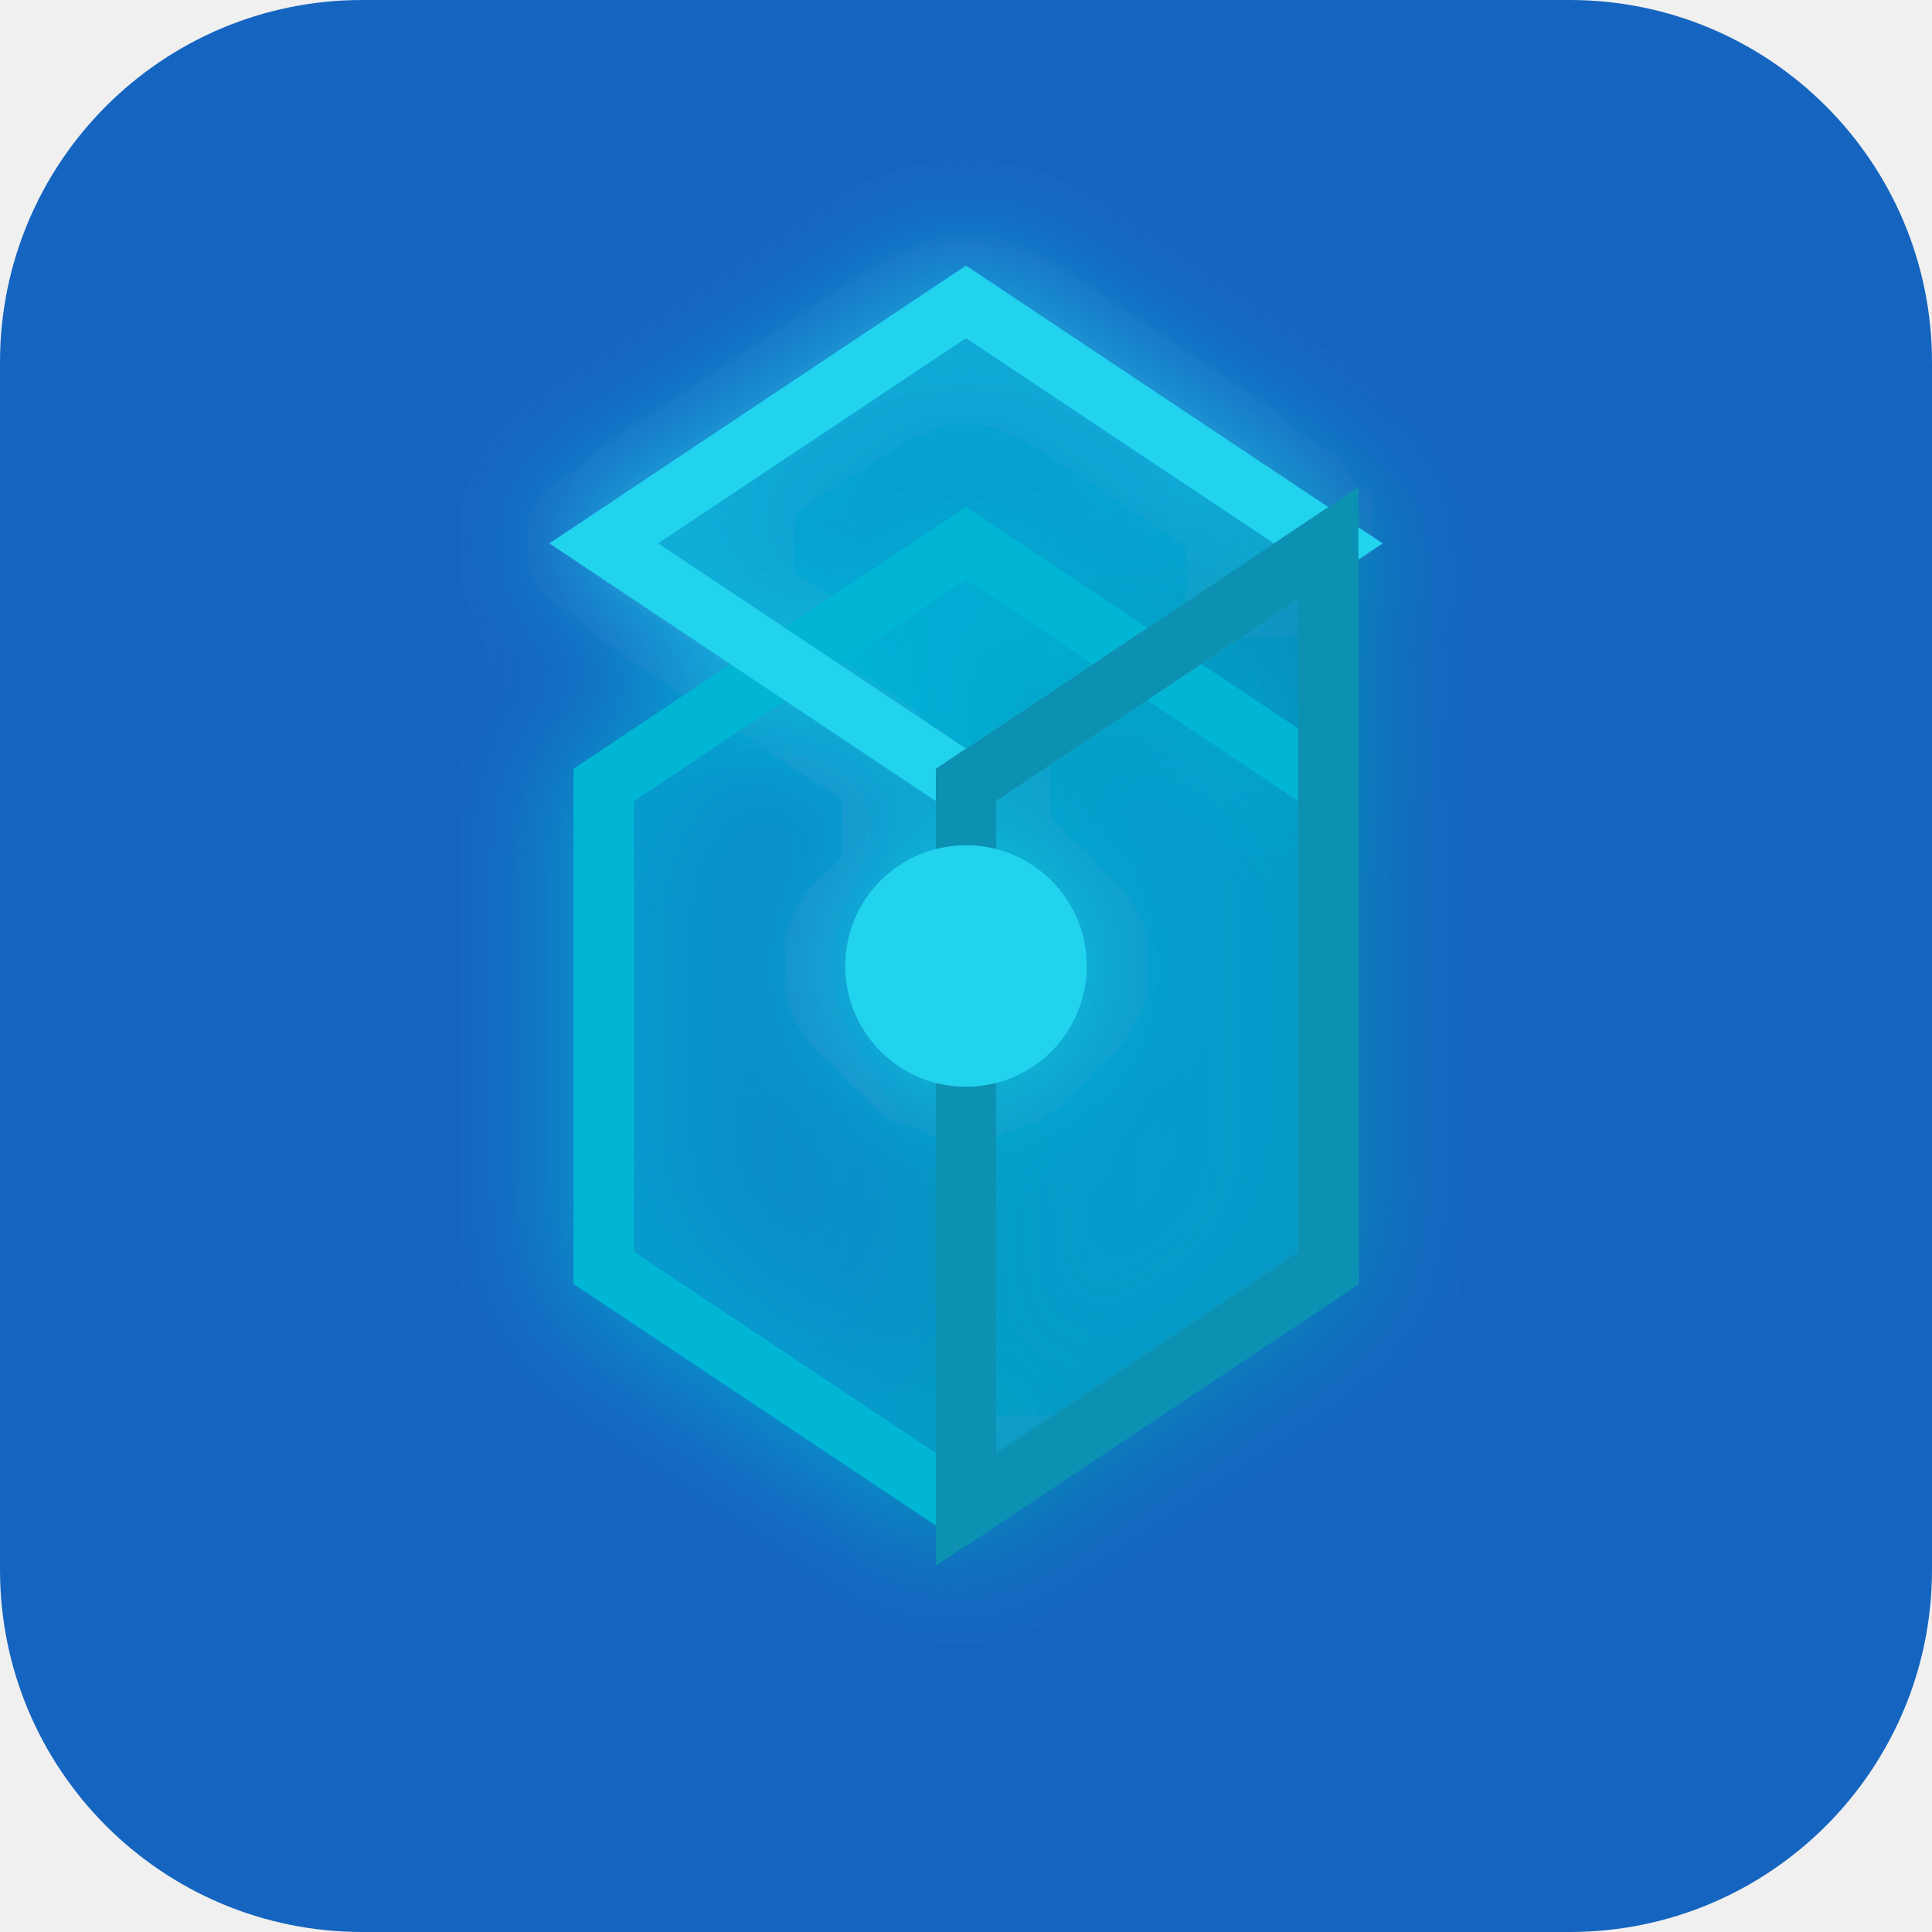
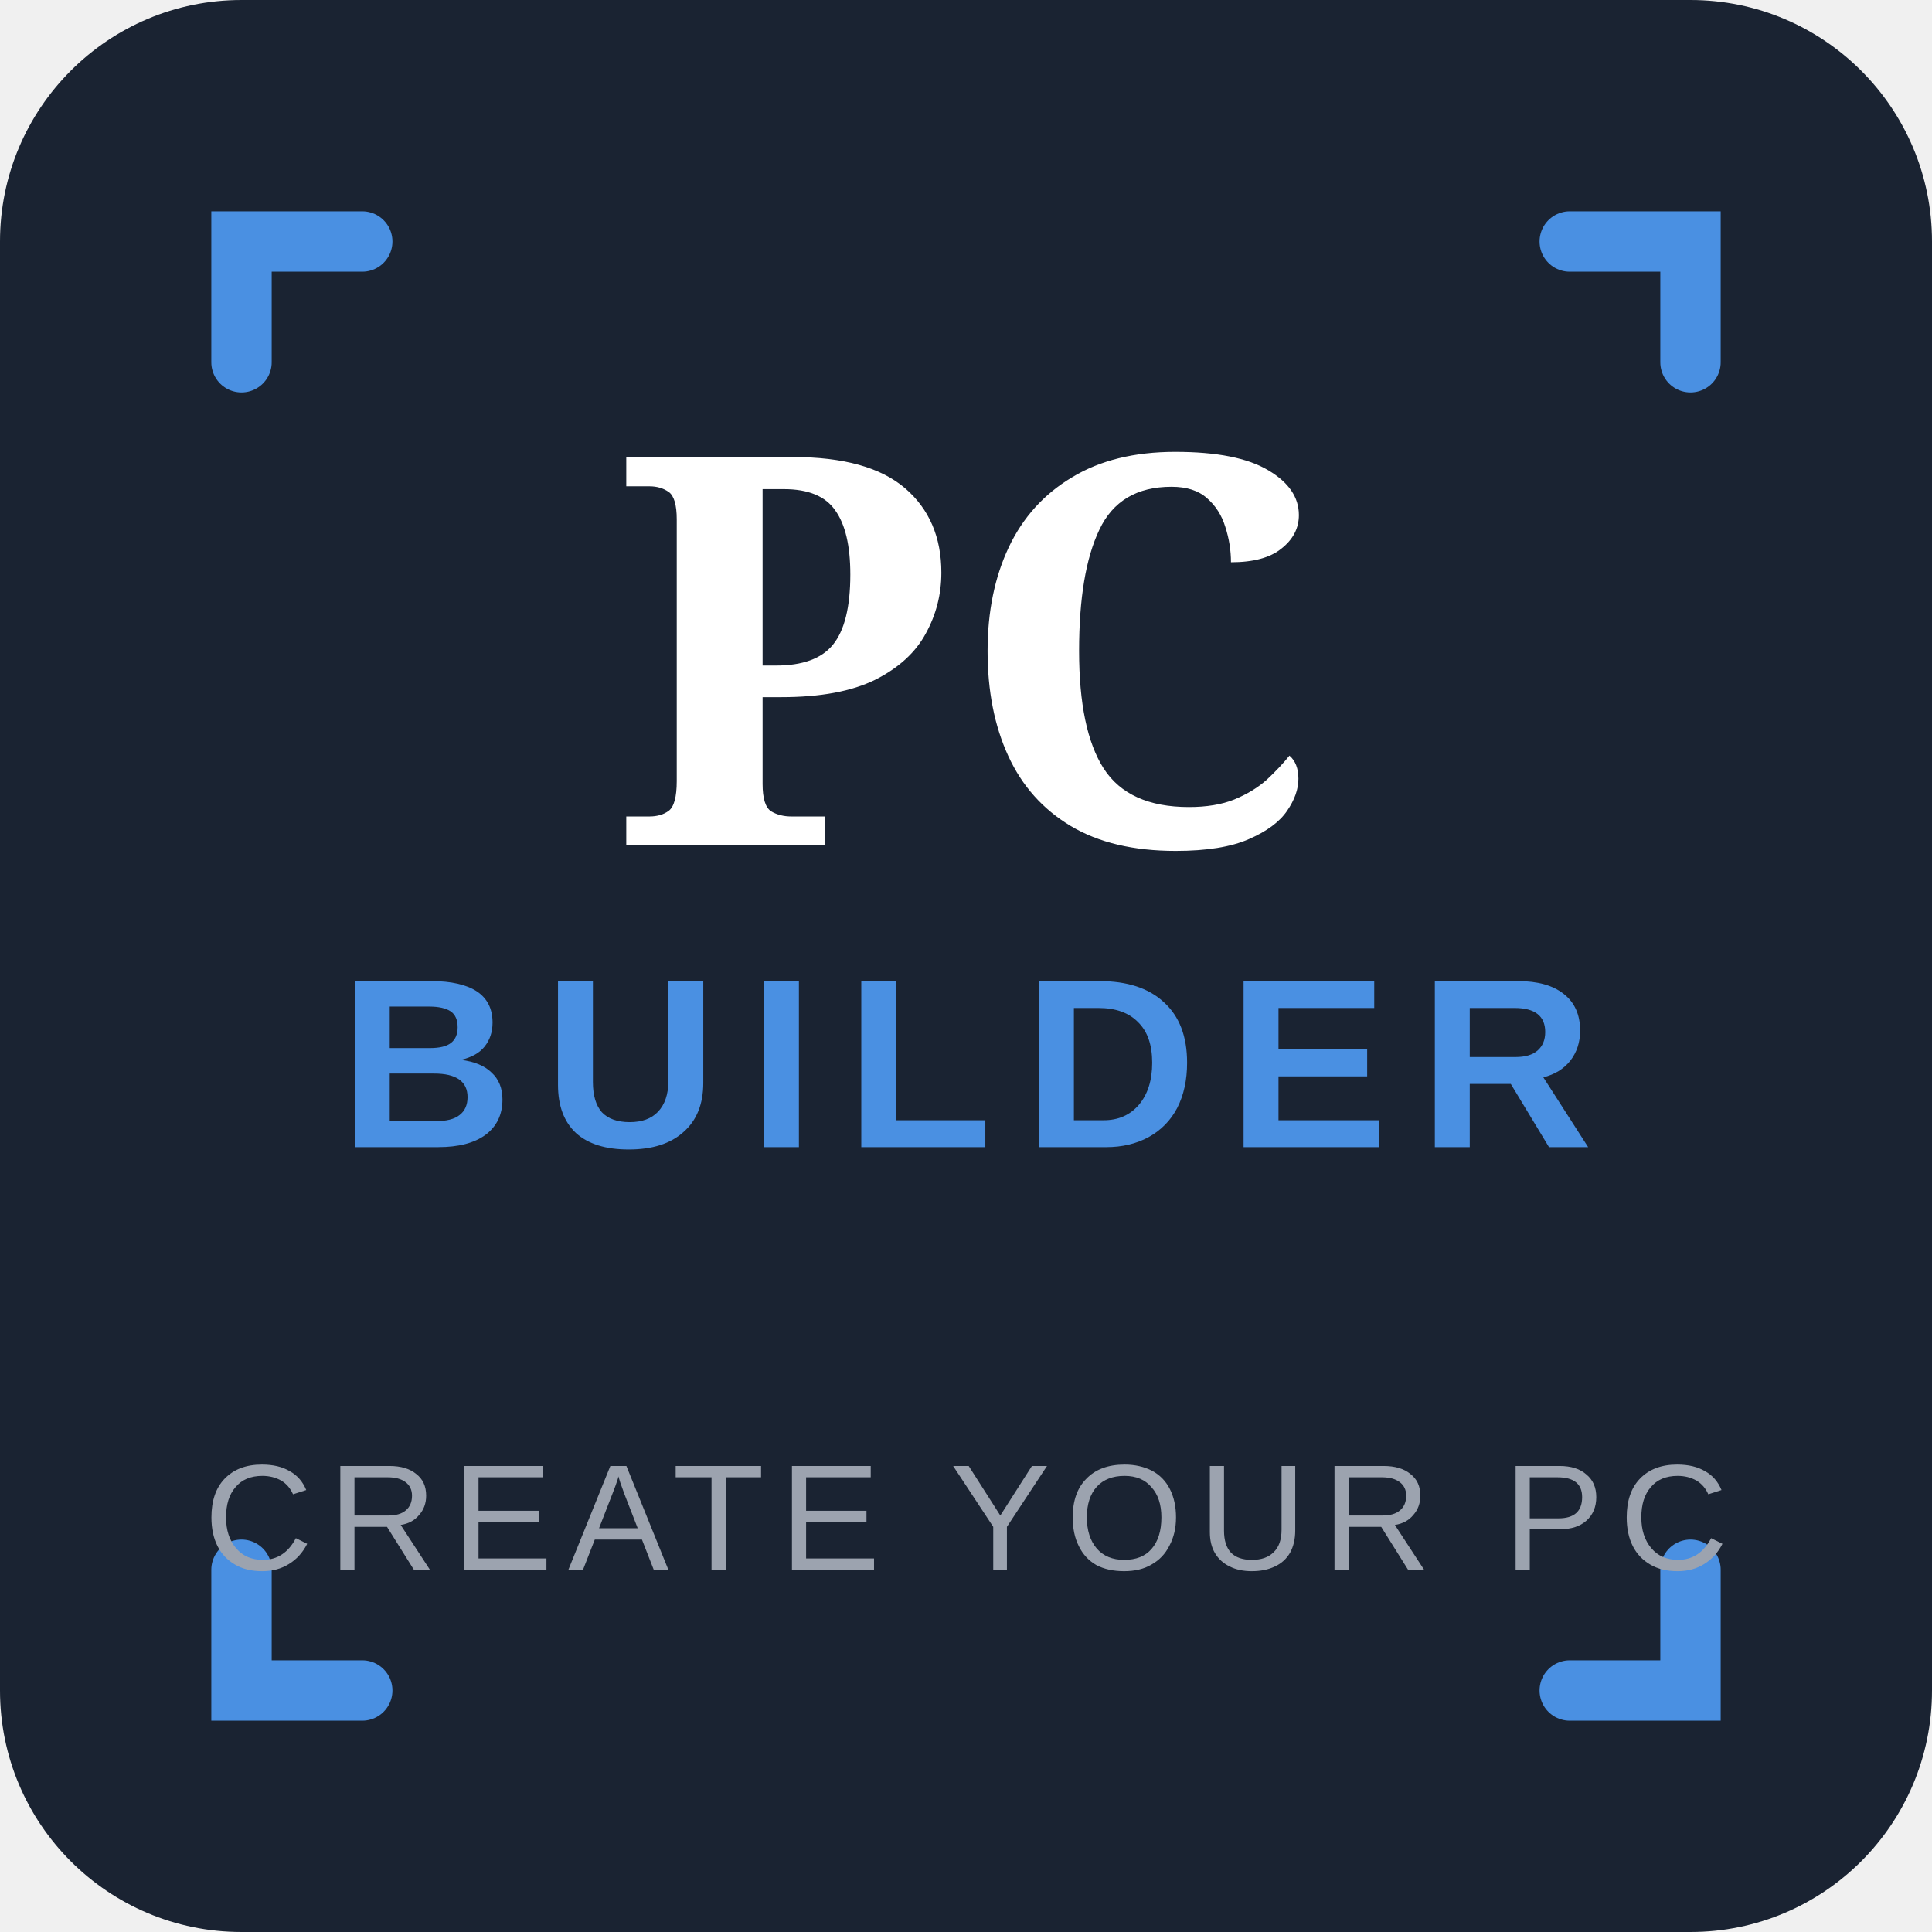
<svg xmlns="http://www.w3.org/2000/svg" width="64" height="64" viewBox="0 0 64 64" fill="none">
-   <rect width="64" height="64" rx="12" fill="#1565c0" />
-   <g filter="url(#glow)">
-     <path d="M32 18L44 26V42L32 50L20 42V26L32 18Z" fill="rgba(6, 182, 212, 0.3)" stroke="#06B6D4" stroke-width="2" />
-     <path d="M32 10L44 18L32 26L20 18L32 10Z" fill="rgba(6, 182, 212, 0.4)" stroke="#22D3EE" stroke-width="2" />
-     <path d="M32 26L44 18V42L32 50V26Z" fill="rgba(6, 182, 212, 0.2)" stroke="#0891B2" stroke-width="2" />
-     <circle cx="32" cy="32" r="4" fill="#22D3EE" />
-   </g>
-   <defs>
-     <filter id="glow" x="-20%" y="-20%" width="140%" height="140%">
-       <feGaussianBlur stdDeviation="2" result="coloredBlur" />
-       <feMerge>
-         <feMergeNode in="coloredBlur" />
-         <feMergeNode in="SourceGraphic" />
-       </feMerge>
-     </filter>
-   </defs>
+   <rect width="64" height="64" rx="8" fill="#1a2332" />
+   <path d="M12 8 L8 8 L8 12" stroke="#4A90E2" stroke-width="2" stroke-linecap="round" />
+   <path d="M52 8 L56 8 L56 12" stroke="#4A90E2" stroke-width="2" stroke-linecap="round" />
+   <path d="M12 56 L8 56 L8 52" stroke="#4A90E2" stroke-width="2" stroke-linecap="round" />
+   <path d="M52 56 L56 56 L56 52" stroke="#4A90E2" stroke-width="2" stroke-linecap="round" />
+   <text x="32" y="28" font-family="serif" font-size="18" font-weight="bold" fill="white" text-anchor="middle">PC</text>
+   <text x="32" y="38" font-family="Arial, sans-serif" font-size="8" font-weight="bold" fill="#4A90E2" text-anchor="middle" letter-spacing="1">BUILDER</text>
+   <text x="32" y="52" font-family="Arial, sans-serif" font-size="5" fill="#9CA3AF" text-anchor="middle" letter-spacing="0.5">CREATE YOUR PC</text>
</svg>
